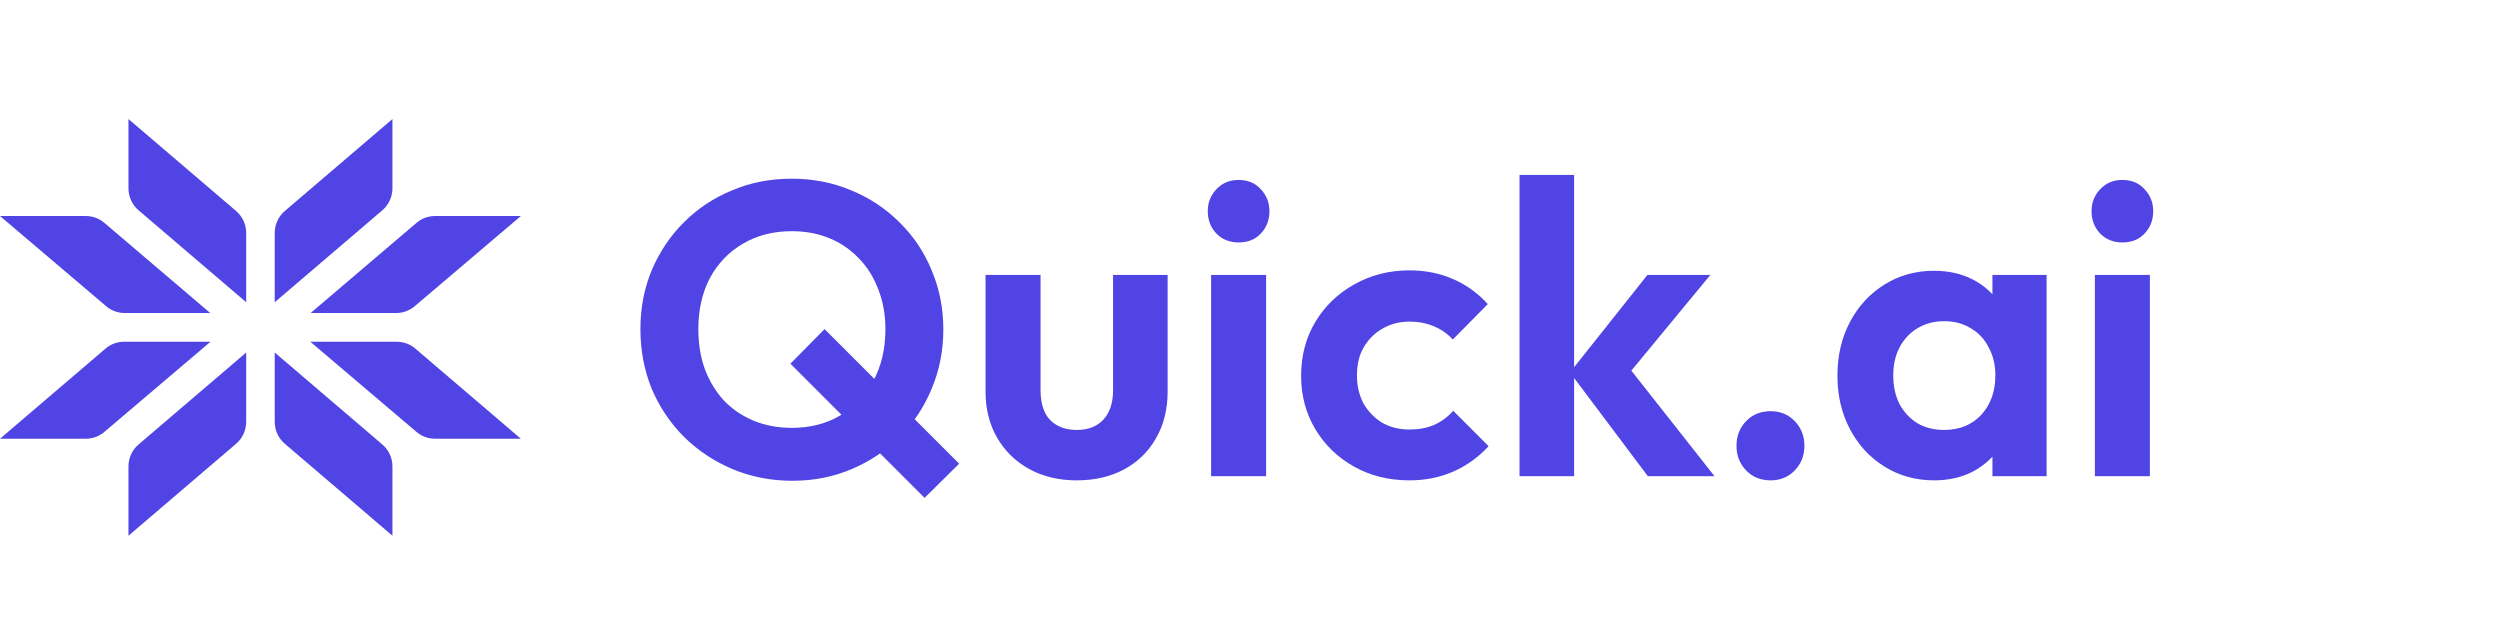
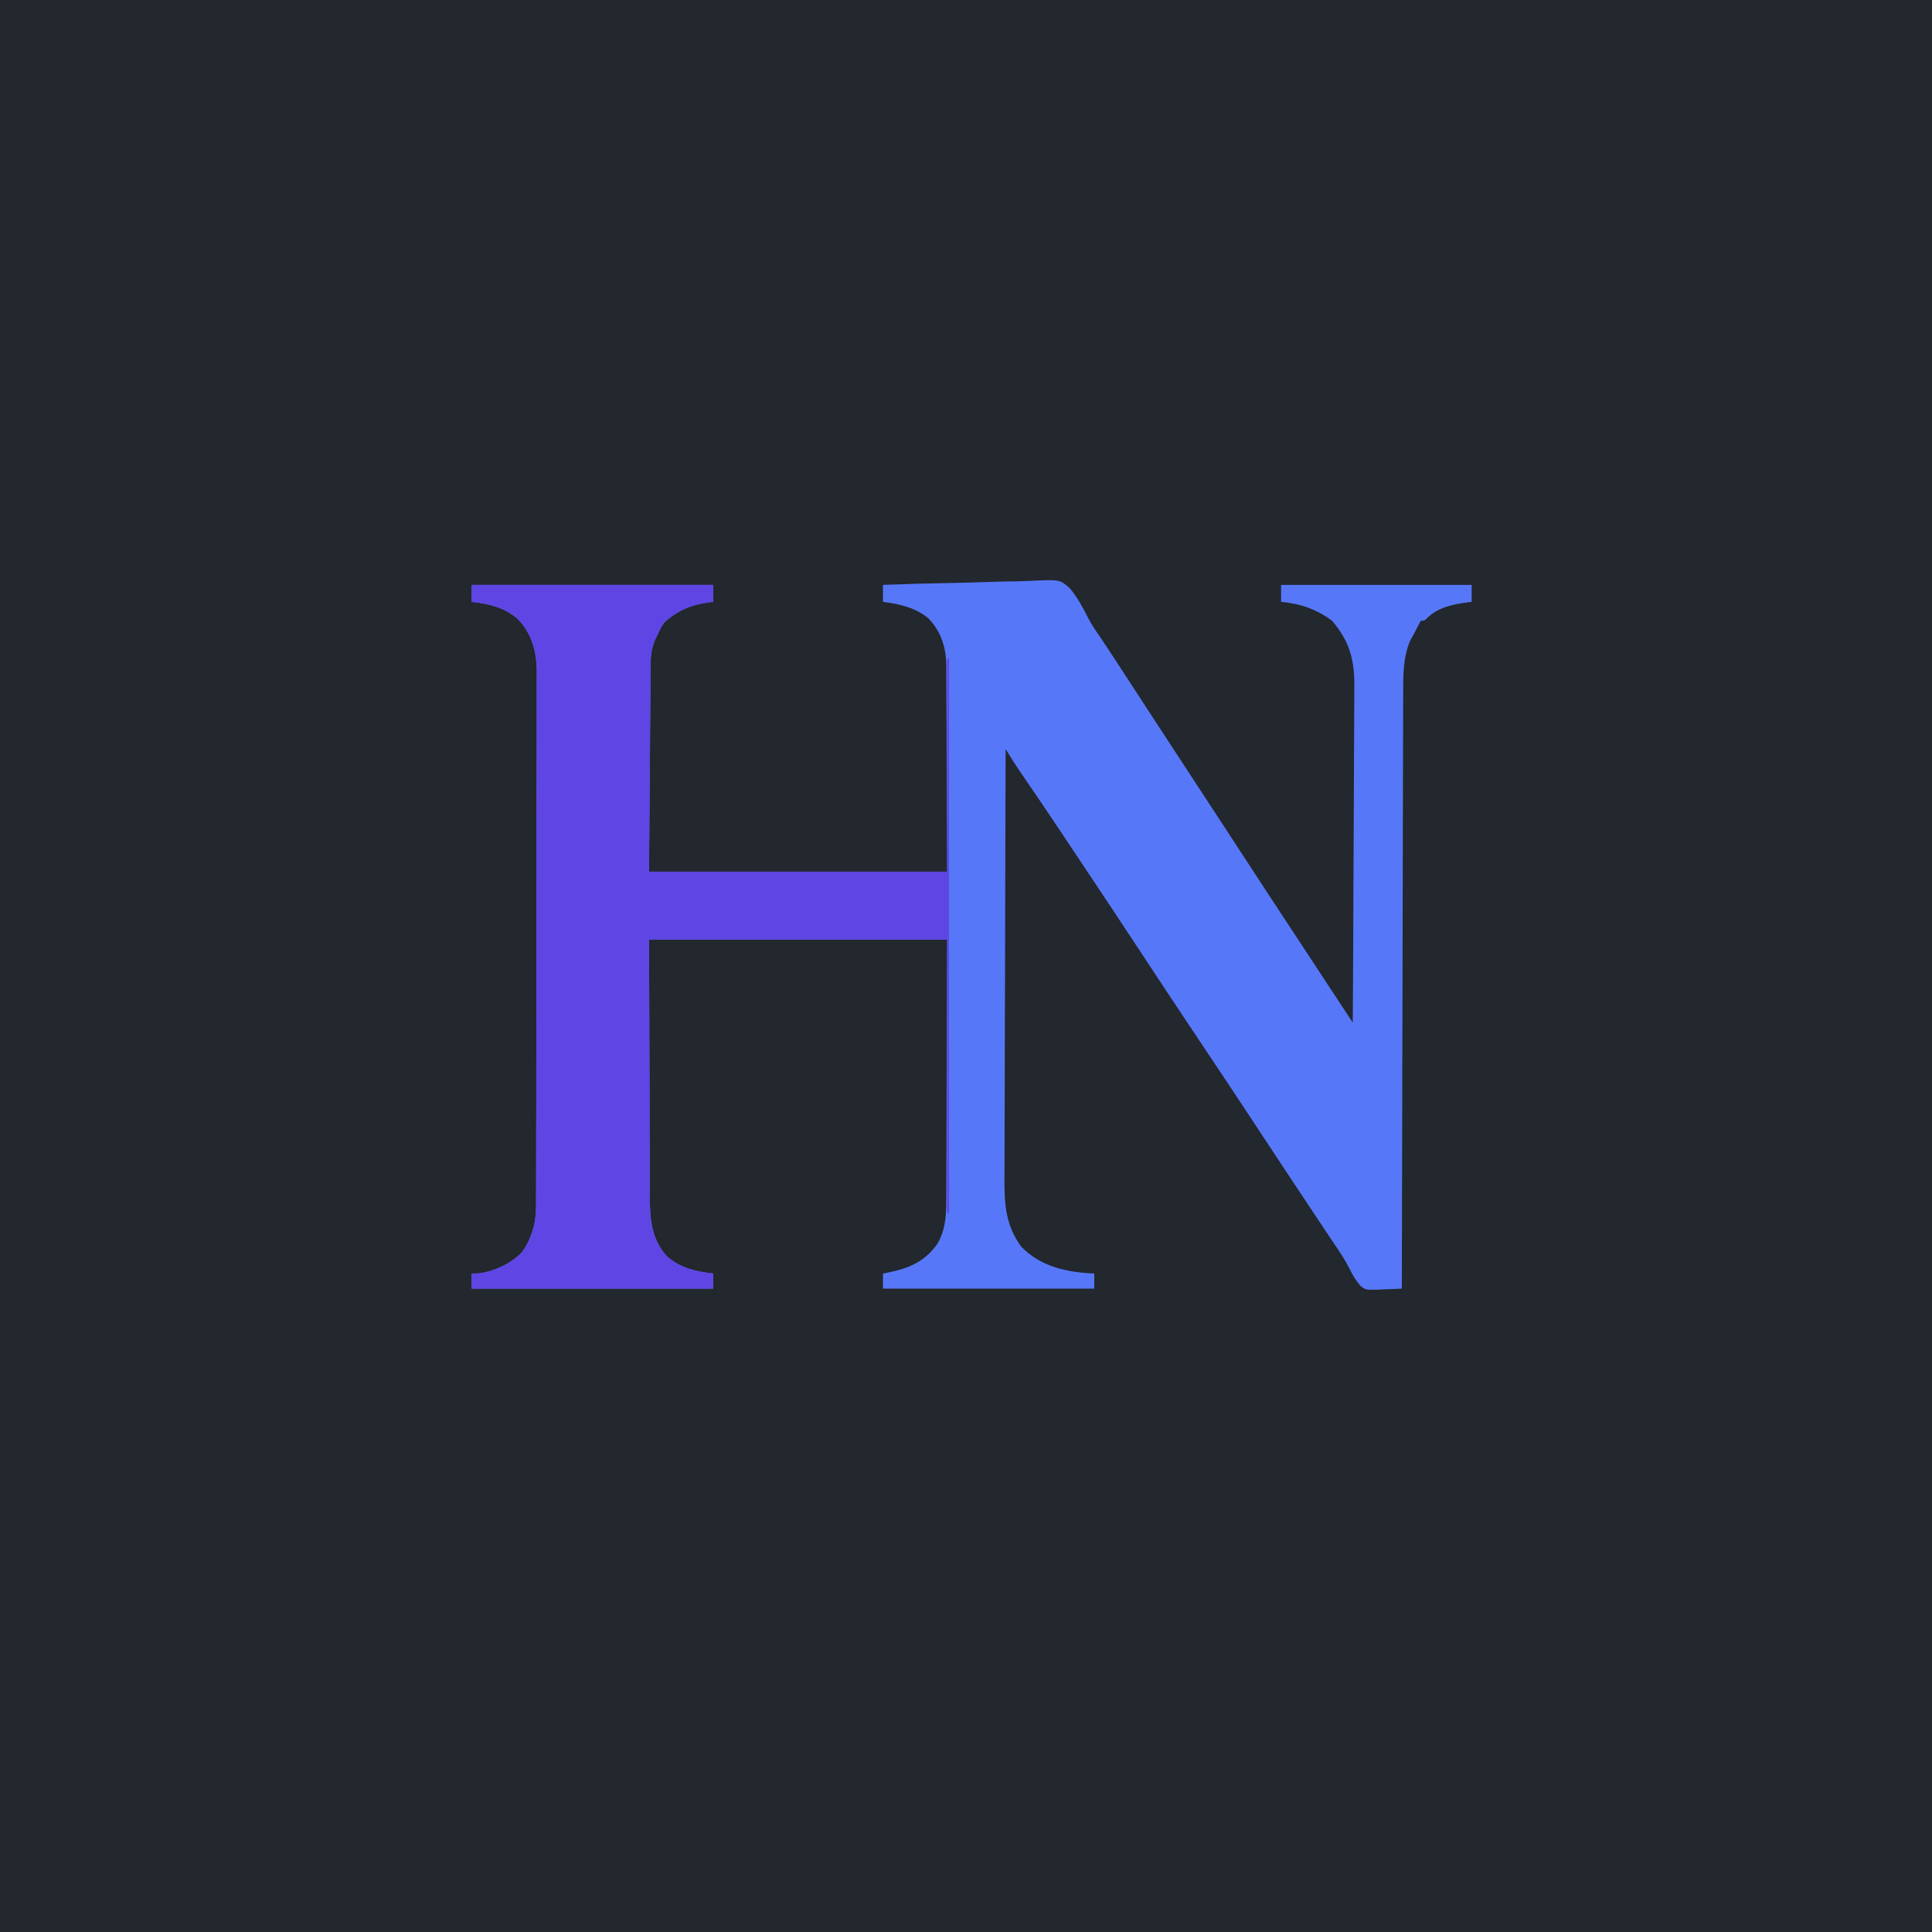
- <svg xmlns="http://www.w3.org/2000/svg" width="168" height="43" viewBox="0 0 168 43" fill="none">
-   <path d="M53.256 32.308C51.819 32.308 50.475 32.047 49.224 31.524C47.992 31.001 46.909 30.283 45.976 29.368C45.043 28.435 44.315 27.352 43.792 26.12C43.288 24.869 43.036 23.535 43.036 22.116C43.036 20.697 43.288 19.381 43.792 18.168C44.315 16.936 45.033 15.863 45.948 14.948C46.881 14.015 47.964 13.296 49.196 12.792C50.428 12.269 51.763 12.008 53.2 12.008C54.637 12.008 55.972 12.269 57.204 12.792C58.436 13.296 59.519 14.015 60.452 14.948C61.385 15.863 62.104 16.936 62.608 18.168C63.131 19.4 63.392 20.725 63.392 22.144C63.392 23.563 63.131 24.888 62.608 26.12C62.104 27.352 61.385 28.435 60.452 29.368C59.537 30.283 58.464 31.001 57.232 31.524C56 32.047 54.675 32.308 53.256 32.308ZM62.132 33.456L53.116 24.44L55.412 22.116L64.456 31.16L62.132 33.456ZM53.2 28.752C54.451 28.752 55.543 28.472 56.476 27.912C57.428 27.352 58.165 26.577 58.688 25.588C59.229 24.599 59.5 23.441 59.5 22.116C59.5 21.145 59.341 20.259 59.024 19.456C58.725 18.653 58.296 17.963 57.736 17.384C57.176 16.787 56.513 16.329 55.748 16.012C54.983 15.695 54.133 15.536 53.2 15.536C51.968 15.536 50.876 15.816 49.924 16.376C48.991 16.917 48.253 17.683 47.712 18.672C47.189 19.661 46.928 20.809 46.928 22.116C46.928 23.105 47.077 24.011 47.376 24.832C47.693 25.653 48.123 26.353 48.664 26.932C49.224 27.511 49.887 27.959 50.652 28.276C51.436 28.593 52.285 28.752 53.2 28.752ZM72.361 32.28C71.166 32.28 70.102 32.028 69.169 31.524C68.254 31.02 67.535 30.32 67.013 29.424C66.49 28.528 66.229 27.492 66.229 26.316V18.476H69.925V26.232C69.925 26.792 70.018 27.277 70.205 27.688C70.391 28.08 70.671 28.379 71.045 28.584C71.418 28.789 71.857 28.892 72.361 28.892C73.126 28.892 73.723 28.659 74.153 28.192C74.582 27.725 74.797 27.072 74.797 26.232V18.476H78.465V26.316C78.465 27.511 78.203 28.556 77.681 29.452C77.177 30.348 76.458 31.048 75.525 31.552C74.61 32.037 73.555 32.28 72.361 32.28ZM81.386 32V18.476H85.082V32H81.386ZM83.234 16.292C82.636 16.292 82.142 16.096 81.75 15.704C81.358 15.293 81.162 14.789 81.162 14.192C81.162 13.613 81.358 13.119 81.75 12.708C82.142 12.297 82.636 12.092 83.234 12.092C83.85 12.092 84.344 12.297 84.718 12.708C85.11 13.119 85.306 13.613 85.306 14.192C85.306 14.789 85.11 15.293 84.718 15.704C84.344 16.096 83.85 16.292 83.234 16.292ZM94.715 32.28C93.334 32.28 92.092 31.972 90.991 31.356C89.89 30.74 89.022 29.9 88.387 28.836C87.752 27.772 87.435 26.577 87.435 25.252C87.435 23.908 87.752 22.704 88.387 21.64C89.022 20.576 89.89 19.736 90.991 19.12C92.111 18.485 93.352 18.168 94.715 18.168C95.779 18.168 96.759 18.364 97.655 18.756C98.551 19.148 99.326 19.708 99.979 20.436L97.627 22.816C97.272 22.424 96.843 22.125 96.339 21.92C95.854 21.715 95.312 21.612 94.715 21.612C94.043 21.612 93.436 21.771 92.895 22.088C92.372 22.387 91.952 22.807 91.635 23.348C91.336 23.871 91.187 24.496 91.187 25.224C91.187 25.933 91.336 26.568 91.635 27.128C91.952 27.669 92.372 28.099 92.895 28.416C93.436 28.715 94.043 28.864 94.715 28.864C95.331 28.864 95.882 28.761 96.367 28.556C96.871 28.332 97.3 28.015 97.655 27.604L100.035 29.984C99.344 30.731 98.551 31.3 97.655 31.692C96.759 32.084 95.779 32.28 94.715 32.28ZM110.736 32L105.5 25.028L110.708 18.476H114.936L108.832 25.868L108.972 24.076L115.216 32H110.736ZM102.112 32V11.756H105.78V32H102.112ZM118.988 32.28C118.316 32.28 117.765 32.056 117.336 31.608C116.906 31.16 116.692 30.609 116.692 29.956C116.692 29.303 116.906 28.752 117.336 28.304C117.765 27.856 118.316 27.632 118.988 27.632C119.641 27.632 120.182 27.856 120.612 28.304C121.041 28.752 121.256 29.303 121.256 29.956C121.256 30.609 121.041 31.16 120.612 31.608C120.182 32.056 119.641 32.28 118.988 32.28ZM129.971 32.28C128.739 32.28 127.629 31.972 126.639 31.356C125.65 30.74 124.875 29.9 124.315 28.836C123.755 27.772 123.475 26.577 123.475 25.252C123.475 23.908 123.755 22.704 124.315 21.64C124.875 20.576 125.65 19.736 126.639 19.12C127.629 18.504 128.739 18.196 129.971 18.196C130.942 18.196 131.81 18.392 132.575 18.784C133.341 19.176 133.947 19.727 134.395 20.436C134.862 21.127 135.114 21.911 135.151 22.788V27.66C135.114 28.556 134.862 29.349 134.395 30.04C133.947 30.731 133.341 31.281 132.575 31.692C131.81 32.084 130.942 32.28 129.971 32.28ZM130.643 28.892C131.67 28.892 132.501 28.556 133.135 27.884C133.77 27.193 134.087 26.307 134.087 25.224C134.087 24.515 133.938 23.889 133.639 23.348C133.359 22.788 132.958 22.359 132.435 22.06C131.931 21.743 131.334 21.584 130.643 21.584C129.971 21.584 129.374 21.743 128.851 22.06C128.347 22.359 127.946 22.788 127.647 23.348C127.367 23.889 127.227 24.515 127.227 25.224C127.227 25.952 127.367 26.596 127.647 27.156C127.946 27.697 128.347 28.127 128.851 28.444C129.374 28.743 129.971 28.892 130.643 28.892ZM133.891 32V28.36L134.479 25.056L133.891 21.808V18.476H137.531V32H133.891ZM140.776 32V18.476H144.472V32H140.776ZM142.624 16.292C142.027 16.292 141.532 16.096 141.14 15.704C140.748 15.293 140.552 14.789 140.552 14.192C140.552 13.613 140.748 13.119 141.14 12.708C141.532 12.297 142.027 12.092 142.624 12.092C143.24 12.092 143.735 12.297 144.108 12.708C144.5 13.119 144.696 13.613 144.696 14.192C144.696 14.789 144.5 15.293 144.108 15.704C143.735 16.096 143.24 16.292 142.624 16.292Z" fill="#5044E5" />
-   <path d="M8.633 8L15.867 14.18C16.296 14.547 16.544 15.086 16.544 15.653V20.31L9.31 14.13C8.88 13.763 8.633 13.225 8.633 12.658V8Z" fill="#5044E5" />
-   <path d="M8.633 36L15.867 29.82C16.296 29.453 16.544 28.914 16.544 28.347V23.689L9.31 29.87C8.88 30.237 8.633 30.775 8.633 31.342V36Z" fill="#5044E5" />
-   <path d="M0 14.517L7.136 20.579C7.482 20.873 7.92 21.034 8.372 21.034H14.127L7.009 14.973C6.663 14.678 6.224 14.517 5.77 14.517H0Z" fill="#5044E5" />
-   <path d="M0 29.482L7.092 23.424C7.438 23.127 7.878 22.965 8.332 22.965H14.144L7.008 29.027C6.662 29.321 6.224 29.482 5.772 29.482H0Z" fill="#5044E5" />
-   <path d="M26.372 8L19.138 14.18C18.709 14.547 18.461 15.086 18.461 15.653V20.31L25.695 14.13C26.124 13.763 26.372 13.225 26.372 12.658V8Z" fill="#5044E5" />
-   <path d="M26.372 36L19.138 29.82C18.709 29.453 18.461 28.914 18.461 28.347V23.689L25.695 29.87C26.124 30.237 26.372 30.775 26.372 31.342V36Z" fill="#5044E5" />
-   <path d="M35.002 14.517L27.866 20.579C27.52 20.873 27.082 21.034 26.63 21.034H20.875L27.993 14.973C28.339 14.678 28.778 14.517 29.231 14.517H35.002Z" fill="#5044E5" />
-   <path d="M34.999 29.482L27.908 23.424C27.561 23.127 27.121 22.965 26.667 22.965H20.855L27.991 29.027C28.337 29.321 28.775 29.482 29.228 29.482H34.999Z" fill="#5044E5" />
+ <svg xmlns="http://www.w3.org/2000/svg" version="1.1" width="1024" height="1024">
+   <path d="M0 0 C337.92 0 675.84 0 1024 0 C1024 337.92 1024 675.84 1024 1024 C686.08 1024 348.16 1024 0 1024 C0 686.08 0 348.16 0 0 Z " fill="#23272E" transform="translate(0,0)" />
+   <path d="M0 0 C42.24 0 84.48 0 128 0 C128 2.97 128 5.94 128 9 C127.238 9.086 126.476 9.173 125.691 9.262 C116.198 10.554 109.149 13.558 102 20 C100.173 22.823 100.173 22.823 98.75 25.938 C98.25 26.957 97.75 27.977 97.234 29.027 C95.439 33.352 94.877 37.306 94.842 41.967 C94.827 43.426 94.827 43.426 94.812 44.914 C94.806 45.973 94.801 47.033 94.795 48.124 C94.785 49.265 94.775 50.405 94.764 51.58 C94.733 55.268 94.708 58.956 94.684 62.645 C94.665 64.923 94.646 67.201 94.627 69.48 C94.559 77.924 94.499 86.368 94.438 94.812 C94.293 113.684 94.149 132.556 94 152 C146.14 152 198.28 152 252 152 C251.917 132.736 251.835 113.472 251.75 93.625 C251.734 87.556 251.718 81.486 251.702 75.233 C251.669 69.764 251.669 69.764 251.63 64.296 C251.616 61.871 251.609 59.447 251.608 57.022 C251.606 53.337 251.579 49.652 251.546 45.967 C251.553 44.363 251.553 44.363 251.561 42.726 C251.427 33.062 248.85 24.872 242.105 17.754 C235.203 12.004 226.714 10.129 218 9 C218 6.03 218 3.06 218 0 C230.421 -0.465 242.84 -0.82 255.268 -1.036 C261.041 -1.14 266.807 -1.281 272.576 -1.509 C278.153 -1.727 283.724 -1.846 289.305 -1.898 C291.425 -1.934 293.544 -2.006 295.662 -2.115 C311.787 -2.908 311.787 -2.908 317.145 1.941 C321.099 6.741 324.002 12.01 326.751 17.567 C328.527 21.027 330.655 24.121 332.875 27.312 C333.683 28.515 334.49 29.72 335.293 30.926 C335.719 31.565 336.145 32.204 336.583 32.862 C341.454 40.213 346.243 47.618 351.053 55.009 C354.158 59.779 357.266 64.546 360.375 69.312 C360.991 70.257 361.607 71.202 362.242 72.175 C373.421 89.314 384.628 106.436 395.846 123.55 C400.992 131.401 406.127 139.259 411.25 147.125 C419.287 159.461 427.376 171.763 435.466 184.065 C435.984 184.853 436.502 185.641 437.036 186.452 C443.109 195.686 449.183 204.919 455.258 214.152 C456.407 215.899 457.556 217.646 458.705 219.392 C461.47 223.595 464.235 227.797 467 232 C467.164 206.947 467.287 181.895 467.363 156.842 C467.399 145.208 467.448 133.575 467.528 121.942 C467.598 111.798 467.643 101.654 467.659 91.51 C467.668 86.142 467.689 80.775 467.74 75.408 C467.788 70.347 467.802 65.287 467.792 60.225 C467.794 58.377 467.807 56.528 467.834 54.68 C468.034 40.34 465.615 30.199 456 19 C447.822 12.87 439.073 9.916 429 9 C429 6.03 429 3.06 429 0 C462.33 0 495.66 0 530 0 C530 2.97 530 5.94 530 9 C529.25 9.086 528.5 9.173 527.727 9.262 C520.043 10.316 512.026 11.955 506.348 17.66 C505 19 505 19 503 19 C502.722 19.565 502.443 20.129 502.156 20.711 C501.389 22.229 500.598 23.735 499.781 25.227 C499.358 26.018 498.936 26.81 498.5 27.625 C498.077 28.401 497.654 29.177 497.219 29.977 C493.733 38.623 493.707 47.528 493.722 56.731 C493.717 58.1 493.711 59.47 493.704 60.84 C493.688 64.58 493.685 68.32 493.683 72.06 C493.68 76.102 493.664 80.144 493.651 84.186 C493.628 91.181 493.613 98.177 493.603 105.172 C493.589 115.286 493.563 125.4 493.535 135.513 C493.49 151.924 493.453 168.335 493.422 184.746 C493.392 200.683 493.357 216.621 493.317 232.558 C493.315 233.541 493.312 234.524 493.31 235.537 C493.298 240.469 493.285 245.401 493.273 250.333 C493.169 291.222 493.08 332.111 493 373 C489.781 373.184 486.563 373.295 483.341 373.394 C482.432 373.447 481.524 373.499 480.588 373.554 C473.948 373.706 473.948 373.706 471.184 371.647 C468.773 368.89 466.86 365.837 465.315 362.525 C462.911 357.688 459.971 353.341 456.918 348.895 C455.822 347.258 454.728 345.62 453.636 343.98 C453.075 343.138 452.513 342.297 451.935 341.43 C439.817 323.273 427.767 305.071 415.77 286.833 C409.579 277.423 403.37 268.025 397.11 258.66 C395.362 256.046 393.619 253.429 391.875 250.812 C391.23 249.846 390.586 248.879 389.922 247.883 C384.125 239.188 384.125 239.188 382.111 236.166 C380.658 233.987 379.204 231.808 377.748 229.631 C371.233 219.88 364.781 210.087 358.336 200.29 C344.888 179.853 331.354 159.475 317.761 139.135 C315.956 136.433 314.154 133.729 312.354 131.024 C306.3 121.922 300.168 112.878 293.994 103.857 C293.288 102.823 292.583 101.788 291.855 100.723 C291.233 99.813 290.611 98.903 289.969 97.965 C288.399 95.601 286.877 93.223 285.377 90.815 C284.931 90.099 284.484 89.383 284.025 88.646 C283.686 88.103 283.348 87.56 283 87 C282.886 118.118 282.797 149.235 282.745 180.353 C282.738 184.031 282.732 187.71 282.725 191.388 C282.724 192.121 282.723 192.853 282.721 193.607 C282.7 205.445 282.66 217.283 282.614 229.121 C282.567 241.279 282.54 253.437 282.53 265.595 C282.523 273.09 282.501 280.584 282.46 288.079 C282.431 293.837 282.428 299.596 282.434 305.355 C282.433 307.709 282.423 310.062 282.404 312.416 C282.292 326.866 282.438 338.718 291.312 350.812 C301.931 361.57 315.452 364.326 330 365 C330 367.64 330 370.28 330 373 C293.04 373 256.08 373 218 373 C218 370.36 218 367.72 218 365 C218.834 364.841 219.668 364.683 220.527 364.52 C231.98 362.145 240.159 358.776 247 349 C251.503 340.969 251.581 333.007 251.546 324.003 C251.555 322.49 251.565 320.977 251.577 319.464 C251.605 315.439 251.609 311.414 251.608 307.389 C251.61 303.602 251.634 299.815 251.657 296.028 C251.709 284.977 251.728 273.926 251.75 262.875 C251.833 238.166 251.915 213.458 252 188 C199.86 188 147.72 188 94 188 C94.124 224.754 94.124 224.754 94.25 262.25 C94.266 269.972 94.282 277.694 94.298 285.649 C94.331 292.603 94.331 292.603 94.37 299.556 C94.386 302.641 94.392 305.725 94.392 308.81 C94.391 312.757 94.409 316.703 94.441 320.65 C94.45 322.091 94.451 323.531 94.446 324.972 C94.406 336.474 95.561 347.734 103.965 356.316 C111.113 362.23 118.951 363.958 128 365 C128 367.64 128 370.28 128 373 C85.76 373 43.52 373 0 373 C0 370.36 0 367.72 0 365 C1.794 364.969 1.794 364.969 3.625 364.938 C11.664 364.033 21.061 359.647 26.625 353.688 C31.709 346.757 34.117 338.275 34.134 329.764 C34.139 328.724 34.143 327.683 34.148 326.611 C34.148 325.474 34.147 324.337 34.147 323.166 C34.151 321.954 34.155 320.741 34.158 319.491 C34.167 316.128 34.172 312.765 34.175 309.402 C34.179 305.773 34.188 302.144 34.197 298.516 C34.217 289.754 34.227 280.992 34.236 272.23 C34.24 268.101 34.245 263.972 34.251 259.843 C34.268 246.111 34.282 232.38 34.289 218.648 C34.291 215.086 34.293 211.524 34.295 207.963 C34.296 206.635 34.296 206.635 34.297 205.28 C34.305 190.946 34.33 176.611 34.363 162.277 C34.396 147.551 34.414 132.824 34.417 118.098 C34.419 109.833 34.428 101.569 34.453 93.304 C34.475 86.265 34.483 79.225 34.474 72.186 C34.469 68.597 34.471 65.009 34.49 61.421 C34.511 57.521 34.501 53.622 34.488 49.723 C34.499 48.602 34.51 47.48 34.521 46.325 C34.433 35.456 32.03 25.822 24.258 17.906 C17.043 11.815 9.214 10.061 0 9 C0 6.03 0 3.06 0 0 Z " fill="#5678F8" transform="translate(250,310)" />
+   <path d="M0 0 C42.24 0 84.48 0 128 0 C128 2.97 128 5.94 128 9 C127.238 9.086 126.476 9.173 125.691 9.262 C116.198 10.554 109.149 13.558 102 20 C100.173 22.823 100.173 22.823 98.75 25.938 C98.25 26.957 97.75 27.977 97.234 29.027 C95.439 33.352 94.877 37.306 94.842 41.967 C94.827 43.426 94.827 43.426 94.812 44.914 C94.806 45.973 94.801 47.033 94.795 48.124 C94.785 49.265 94.775 50.405 94.764 51.58 C94.733 55.268 94.708 58.956 94.684 62.645 C94.665 64.923 94.646 67.201 94.627 69.48 C94.559 77.924 94.499 86.368 94.438 94.812 C94.293 113.684 94.149 132.556 94 152 C146.14 152 198.28 152 252 152 C252 114.71 252 77.42 252 39 C252.33 39 252.66 39 253 39 C253 136.02 253 233.04 253 333 C252.67 333 252.34 333 252 333 C252 285.15 252 237.3 252 188 C199.86 188 147.72 188 94 188 C94.124 224.754 94.124 224.754 94.25 262.25 C94.266 269.972 94.282 277.694 94.298 285.649 C94.331 292.603 94.331 292.603 94.37 299.556 C94.386 302.641 94.392 305.725 94.392 308.81 C94.391 312.757 94.409 316.703 94.441 320.65 C94.45 322.091 94.451 323.531 94.446 324.972 C94.406 336.474 95.561 347.734 103.965 356.316 C111.113 362.23 118.951 363.958 128 365 C128 367.64 128 370.28 128 373 C85.76 373 43.52 373 0 373 C0 370.36 0 367.72 0 365 C1.794 364.969 1.794 364.969 3.625 364.938 C11.664 364.033 21.061 359.647 26.625 353.688 C31.709 346.757 34.117 338.275 34.134 329.764 C34.139 328.724 34.143 327.683 34.148 326.611 C34.148 325.474 34.147 324.337 34.147 323.166 C34.151 321.954 34.155 320.741 34.158 319.491 C34.167 316.128 34.172 312.765 34.175 309.402 C34.179 305.773 34.188 302.144 34.197 298.516 C34.217 289.754 34.227 280.992 34.236 272.23 C34.24 268.101 34.245 263.972 34.251 259.843 C34.268 246.111 34.282 232.38 34.289 218.648 C34.291 215.086 34.293 211.524 34.295 207.963 C34.296 206.635 34.296 206.635 34.297 205.28 C34.305 190.946 34.33 176.611 34.363 162.277 C34.396 147.551 34.414 132.824 34.417 118.098 C34.419 109.833 34.428 101.569 34.453 93.304 C34.475 86.265 34.483 79.225 34.474 72.186 C34.469 68.597 34.471 65.009 34.49 61.421 C34.511 57.521 34.501 53.622 34.488 49.723 C34.499 48.602 34.51 47.48 34.521 46.325 C34.433 35.456 32.03 25.822 24.258 17.906 C17.043 11.815 9.214 10.061 0 9 C0 6.03 0 3.06 0 0 Z " fill="#5F45E3" transform="translate(250,310)" />
</svg>
